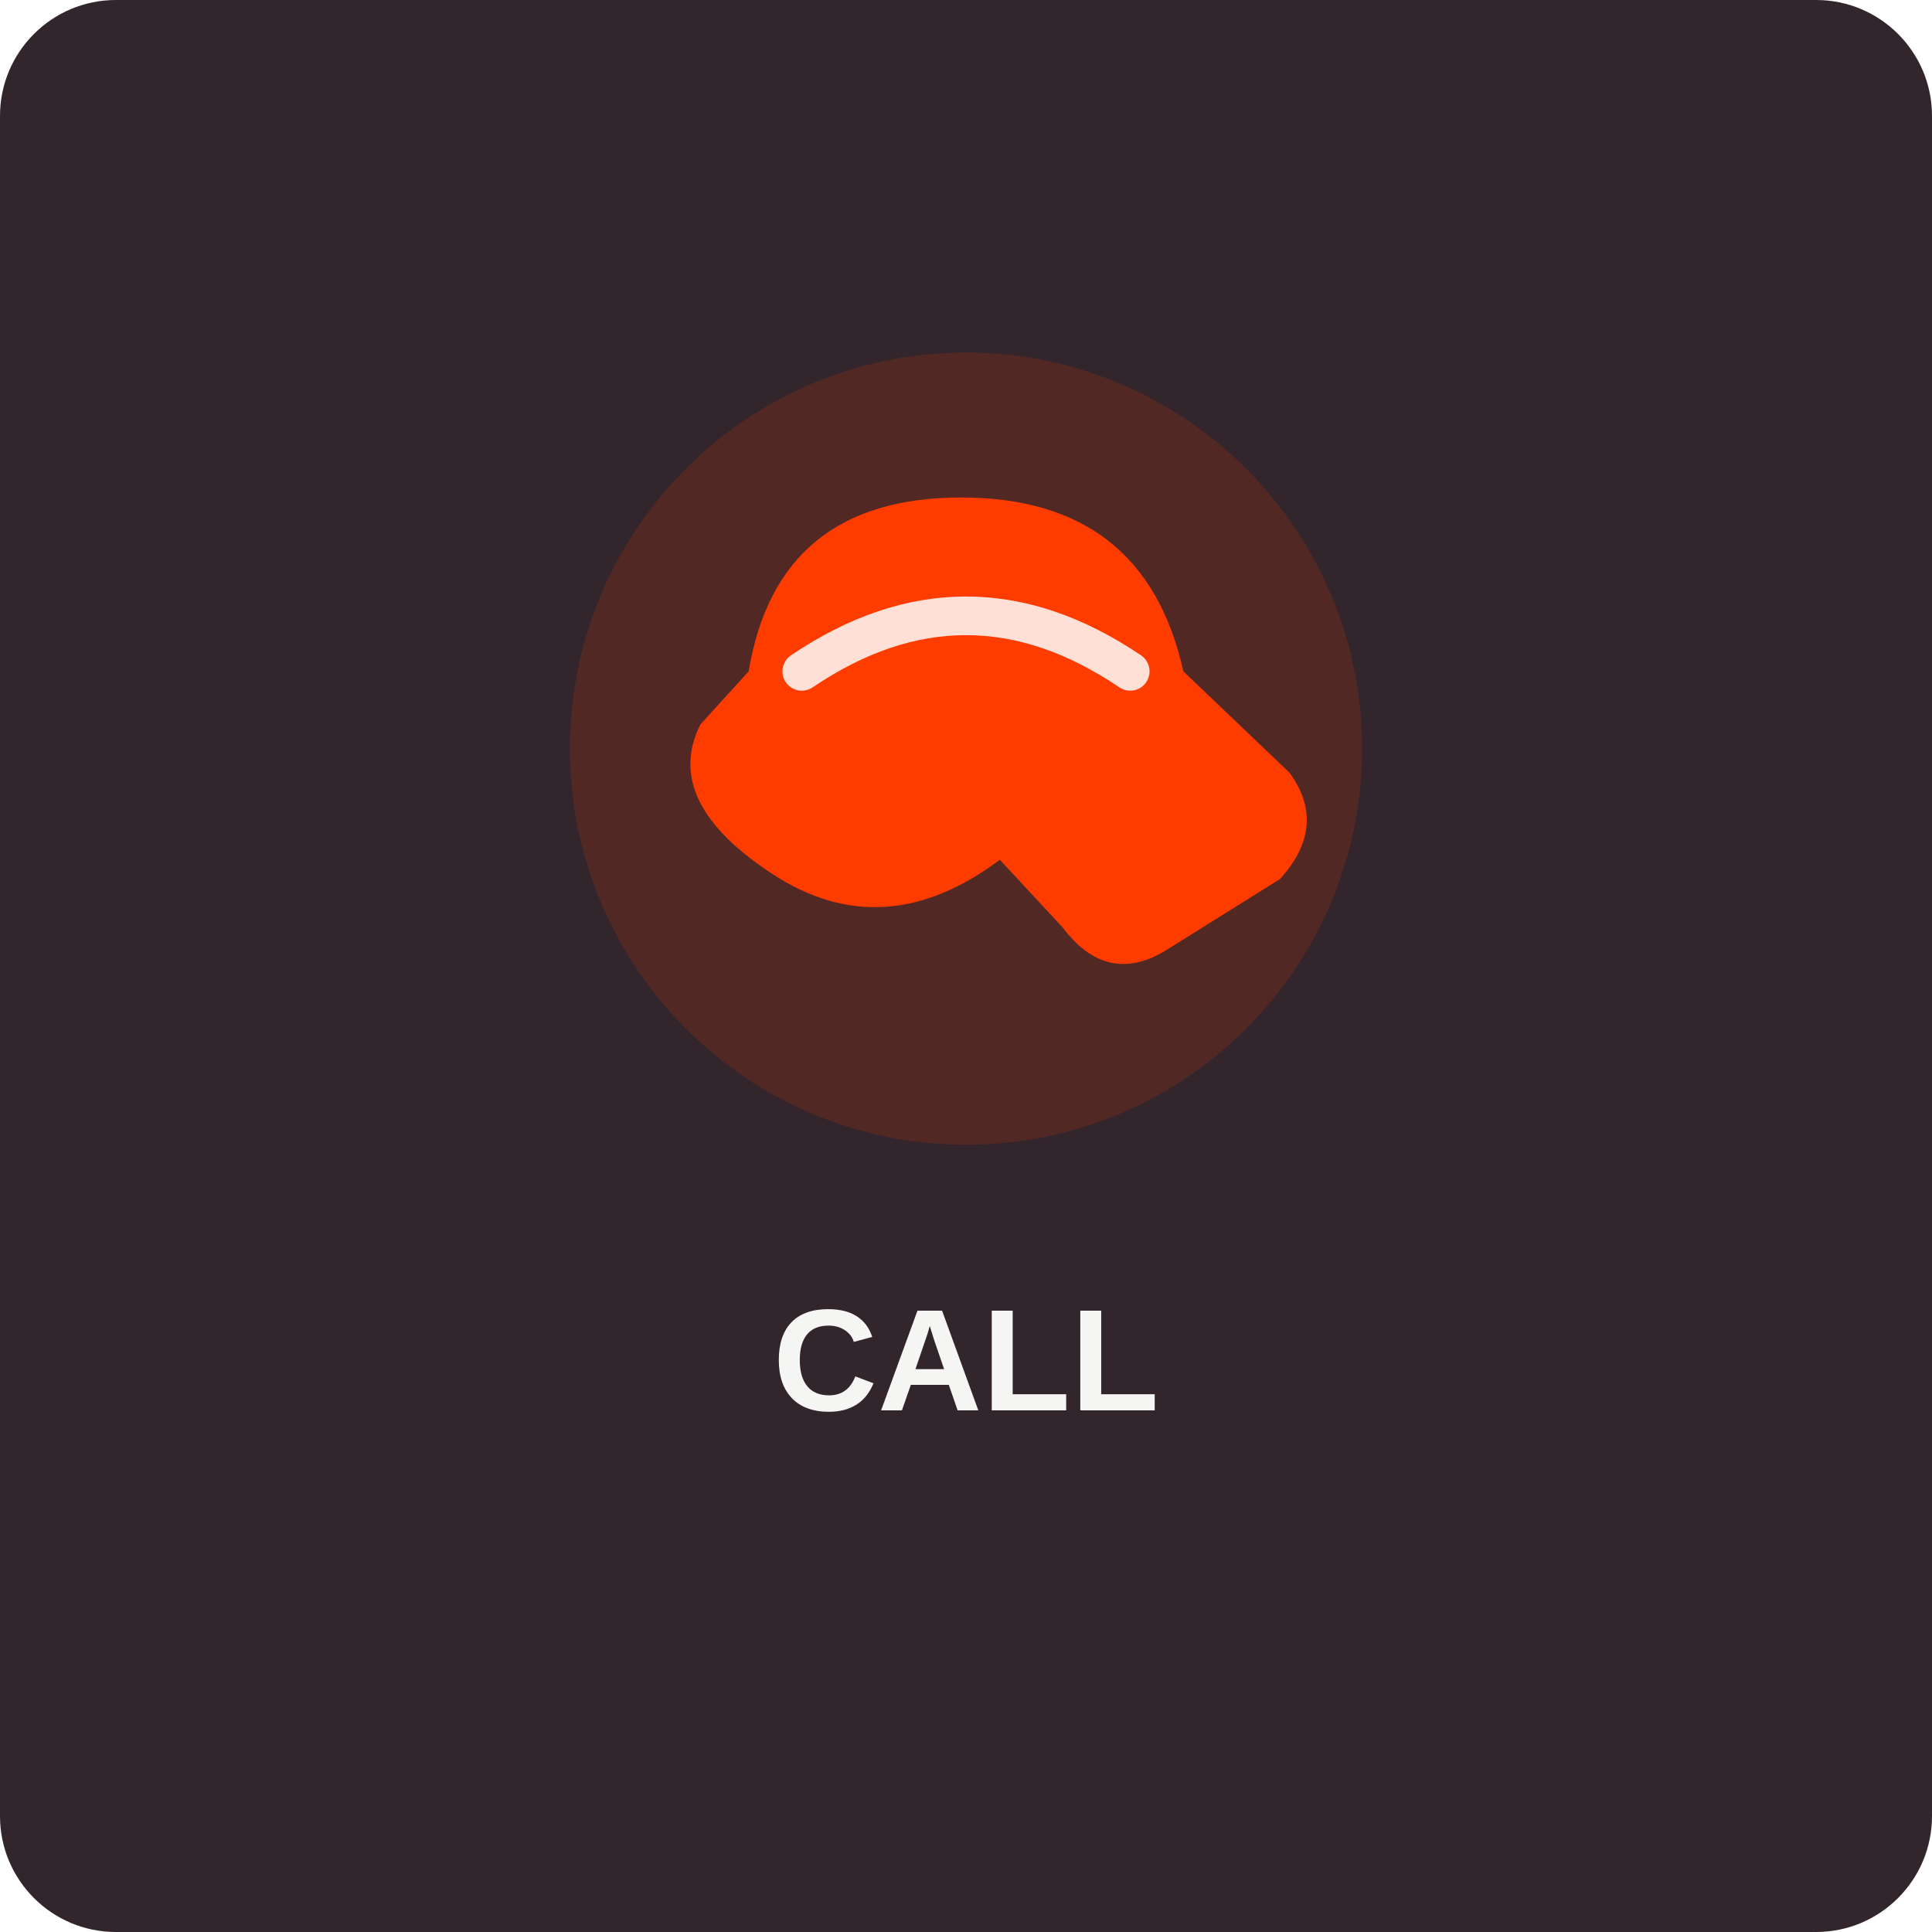
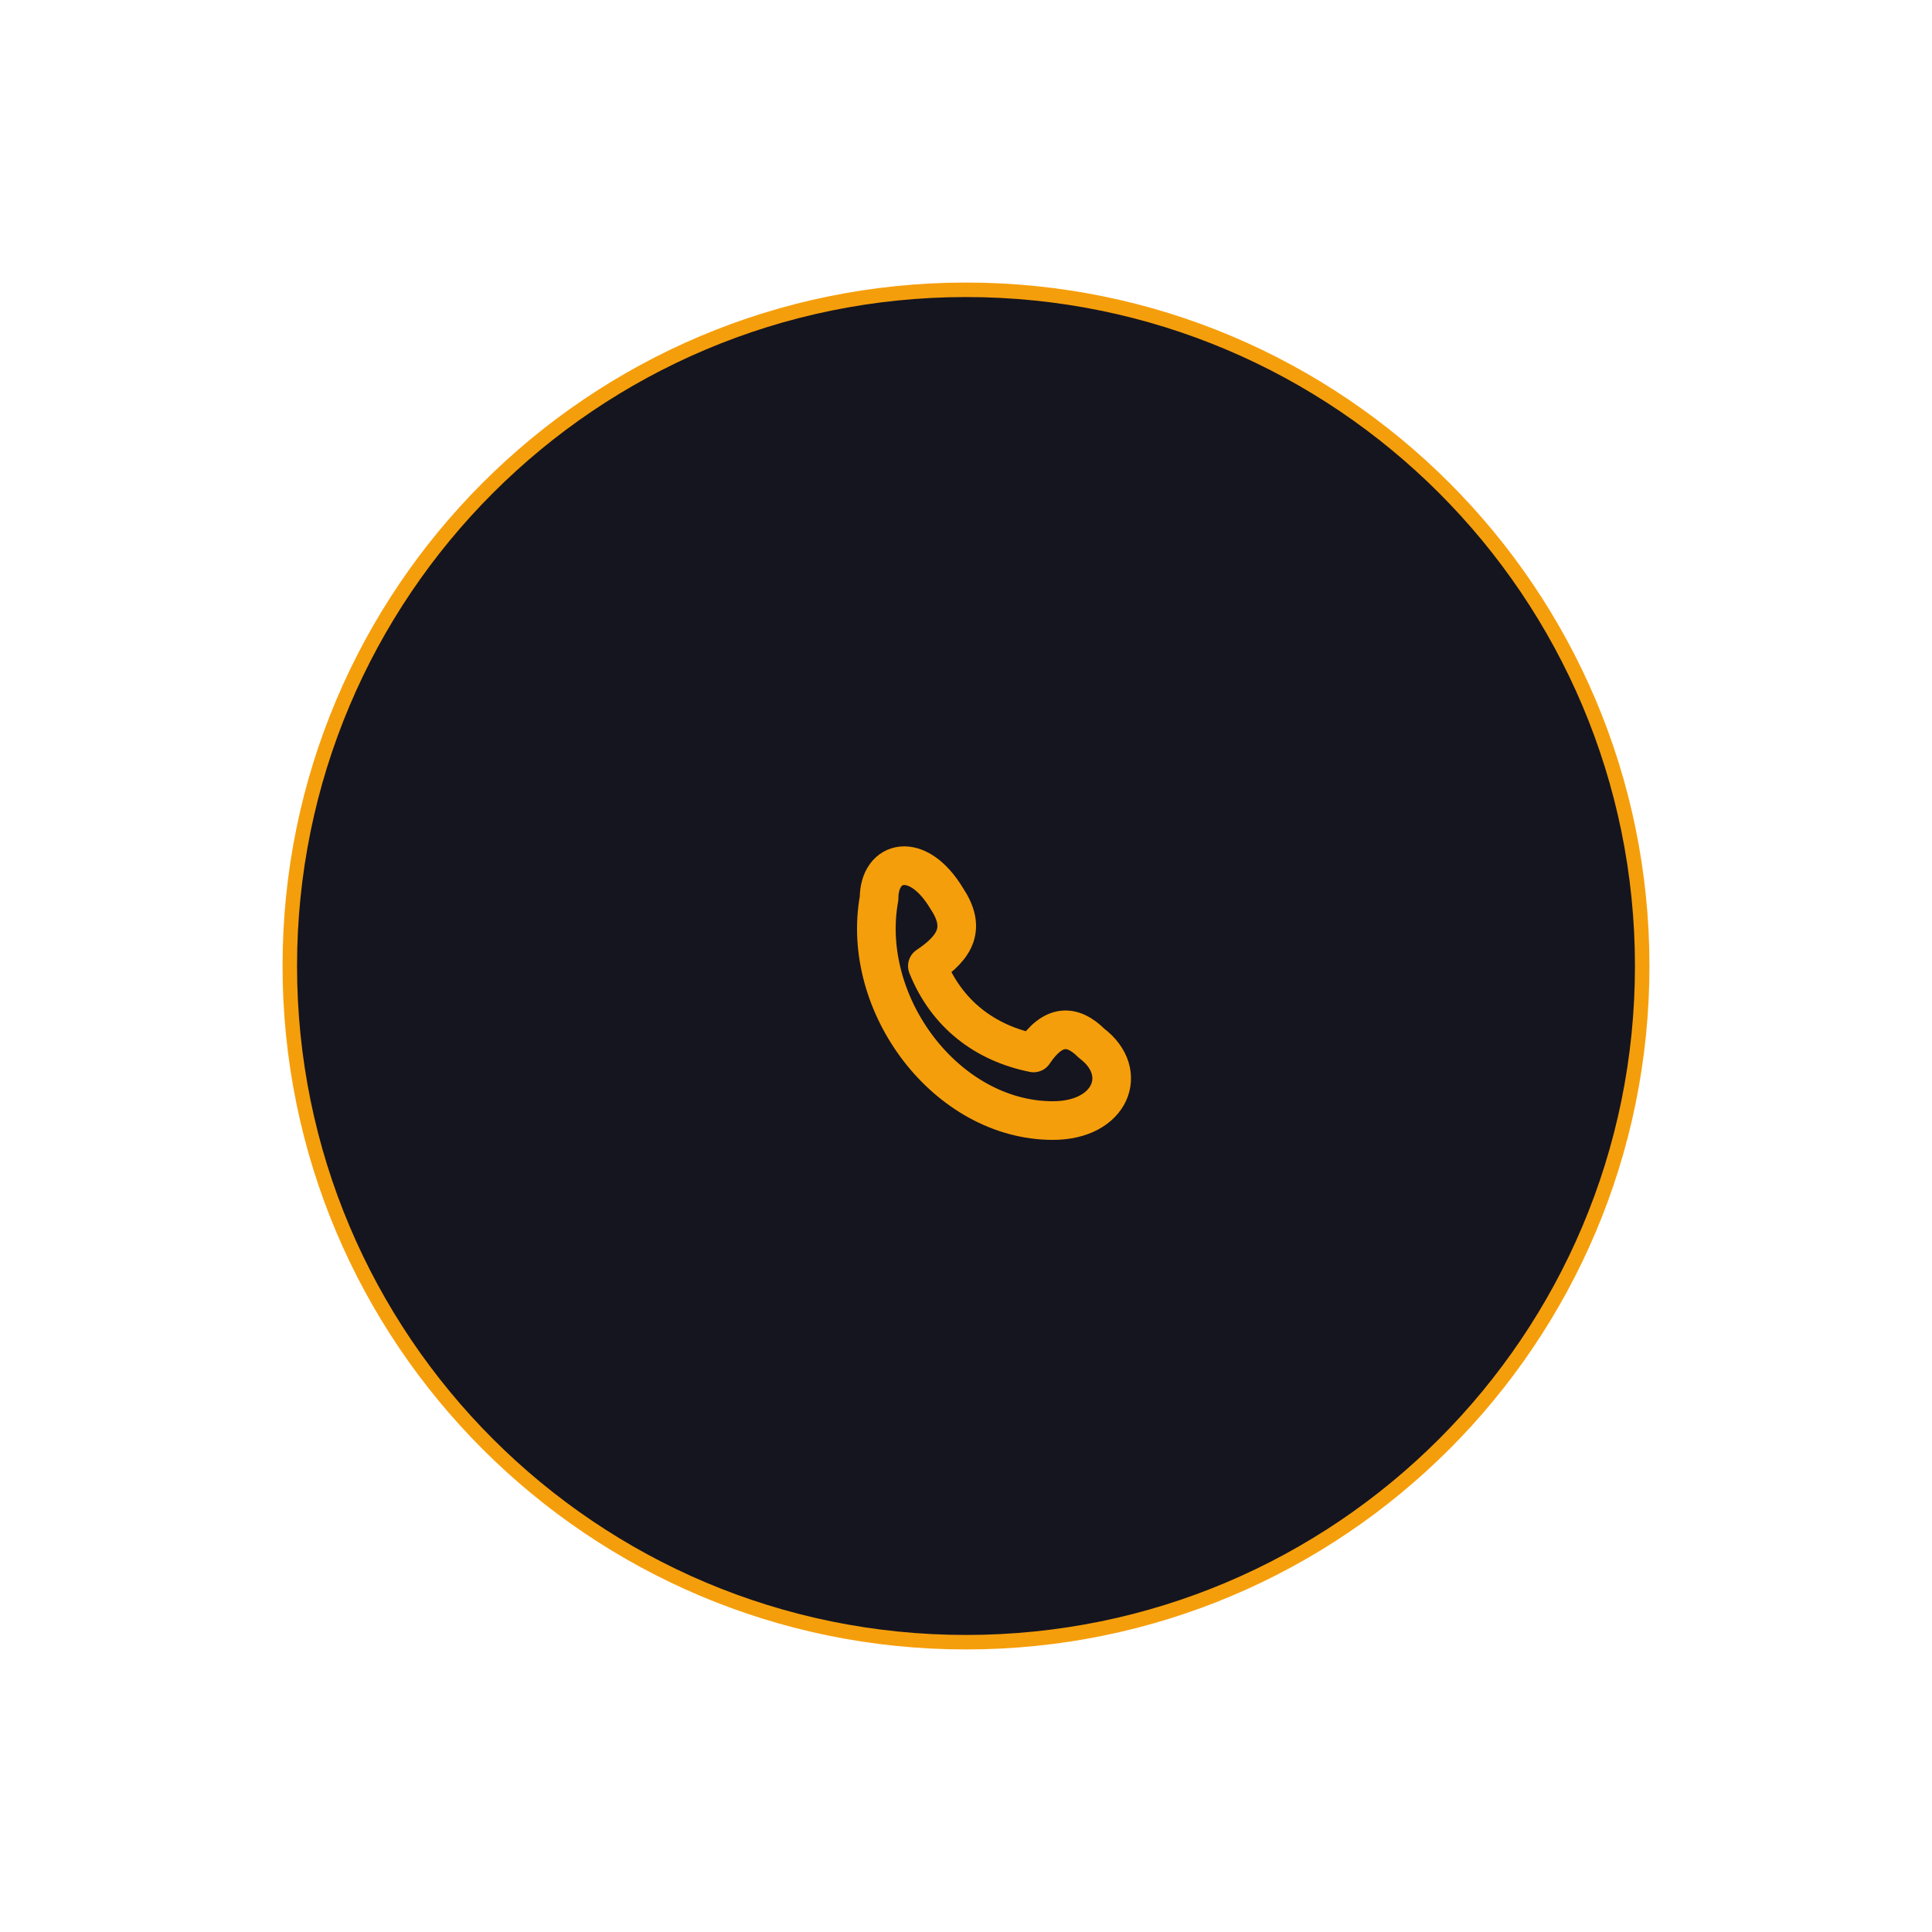
<svg xmlns="http://www.w3.org/2000/svg" viewBox="0 0 400 400">
-   <rect width="400" height="400" rx="24" fill="#32252c" />
-   <circle cx="200" cy="155" r="82" fill="#ff3c00" opacity=".16" />
-   <path d="M155 139 Q161 103 199 103 Q237 103 245 139 L267 160 Q275 171 265 182 L241 197 Q229 204 220 192 L207 178 Q183 196 160 181 Q137 166 145 150Z" fill="#ff3c00" />
-   <path d="M166 139 Q200 116 234 139" fill="none" stroke="#ffe0d6" stroke-width="8" stroke-linecap="round" />
-   <text x="200" y="292" text-anchor="middle" fill="#f5f5f4" font-family="Arial,sans-serif" font-size="30" font-weight="700">CALL</text>
+   <circle cx="200.0" cy="200.0" r="140" fill="#15151F" stroke="#F59E0B" stroke-width="3" />
+   <g transform="translate(200.0,200.0)" fill="none" stroke="#F59E0B" stroke-width="8" stroke-linecap="round" stroke-linejoin="round">
+     <path d="M -18 -14 C -18 -22 -10 -24 -4 -14 C 0 -8 -2 -4 -8 0 C -4 10 4 16 14 18 C 18 12 22 12 26 16 C 34 22 30 32 18 32 C -4 32 -22 8 -18 -14 Z" />
+   </g>
</svg>
